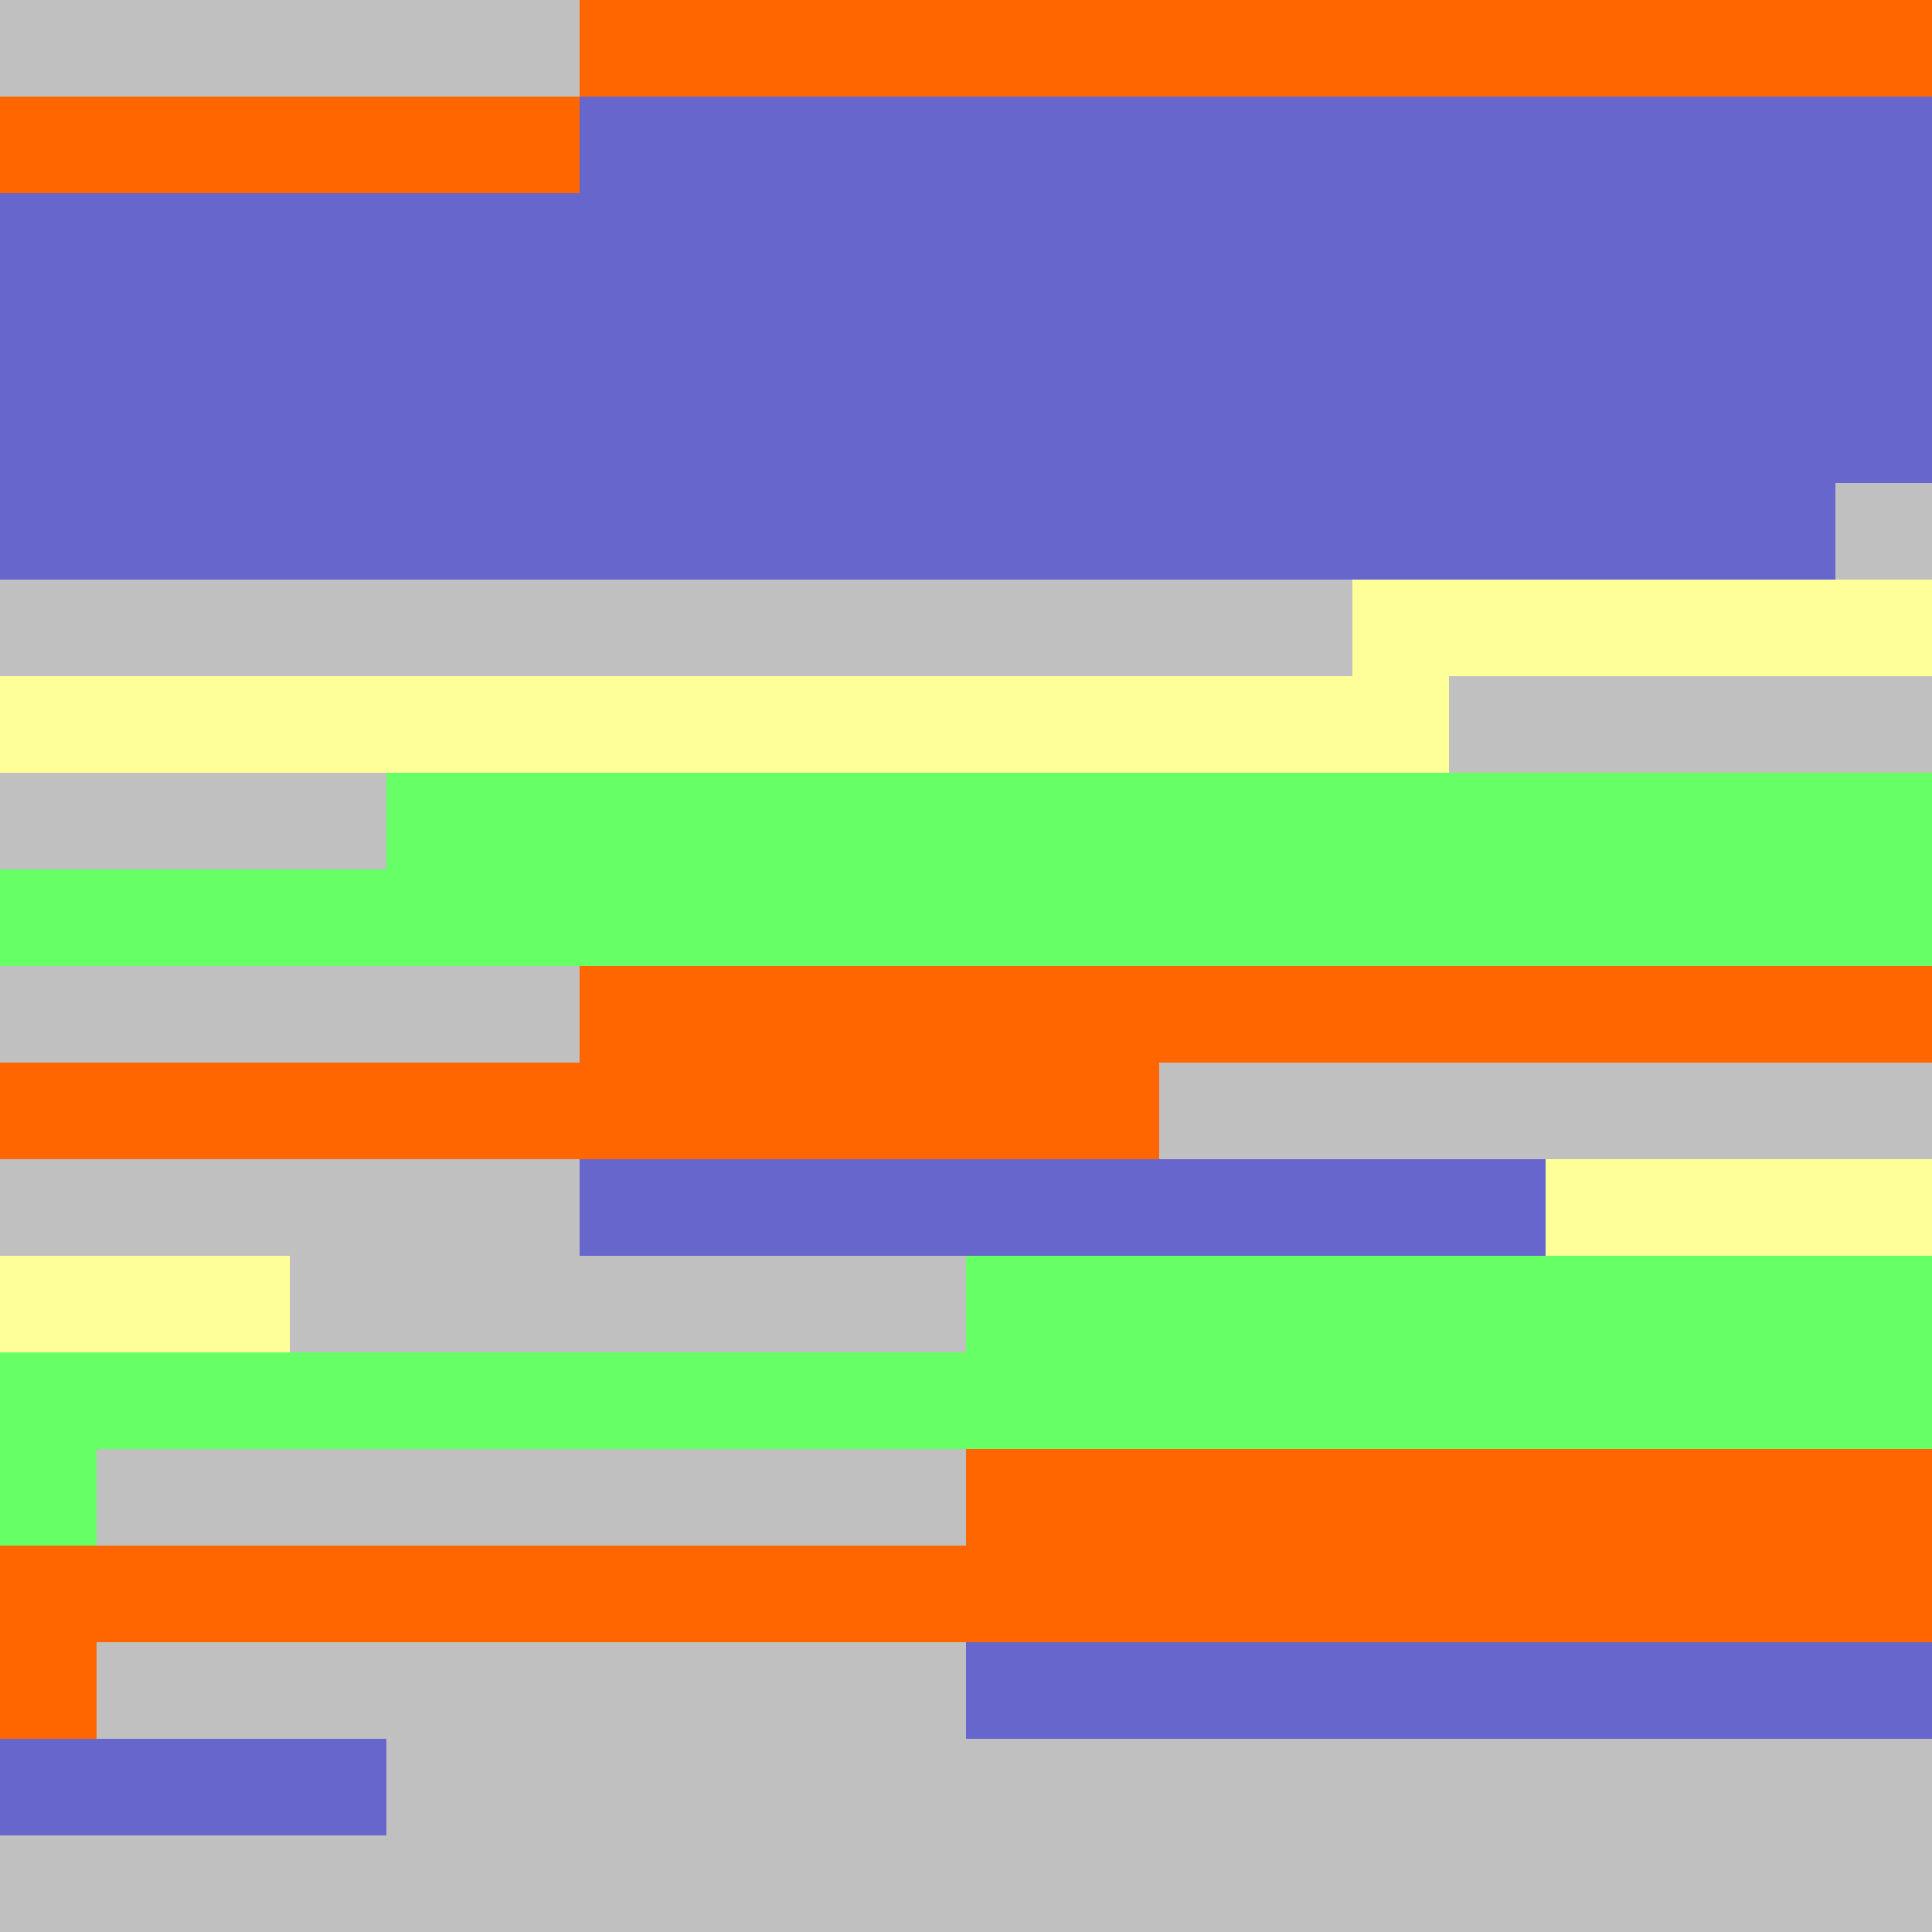
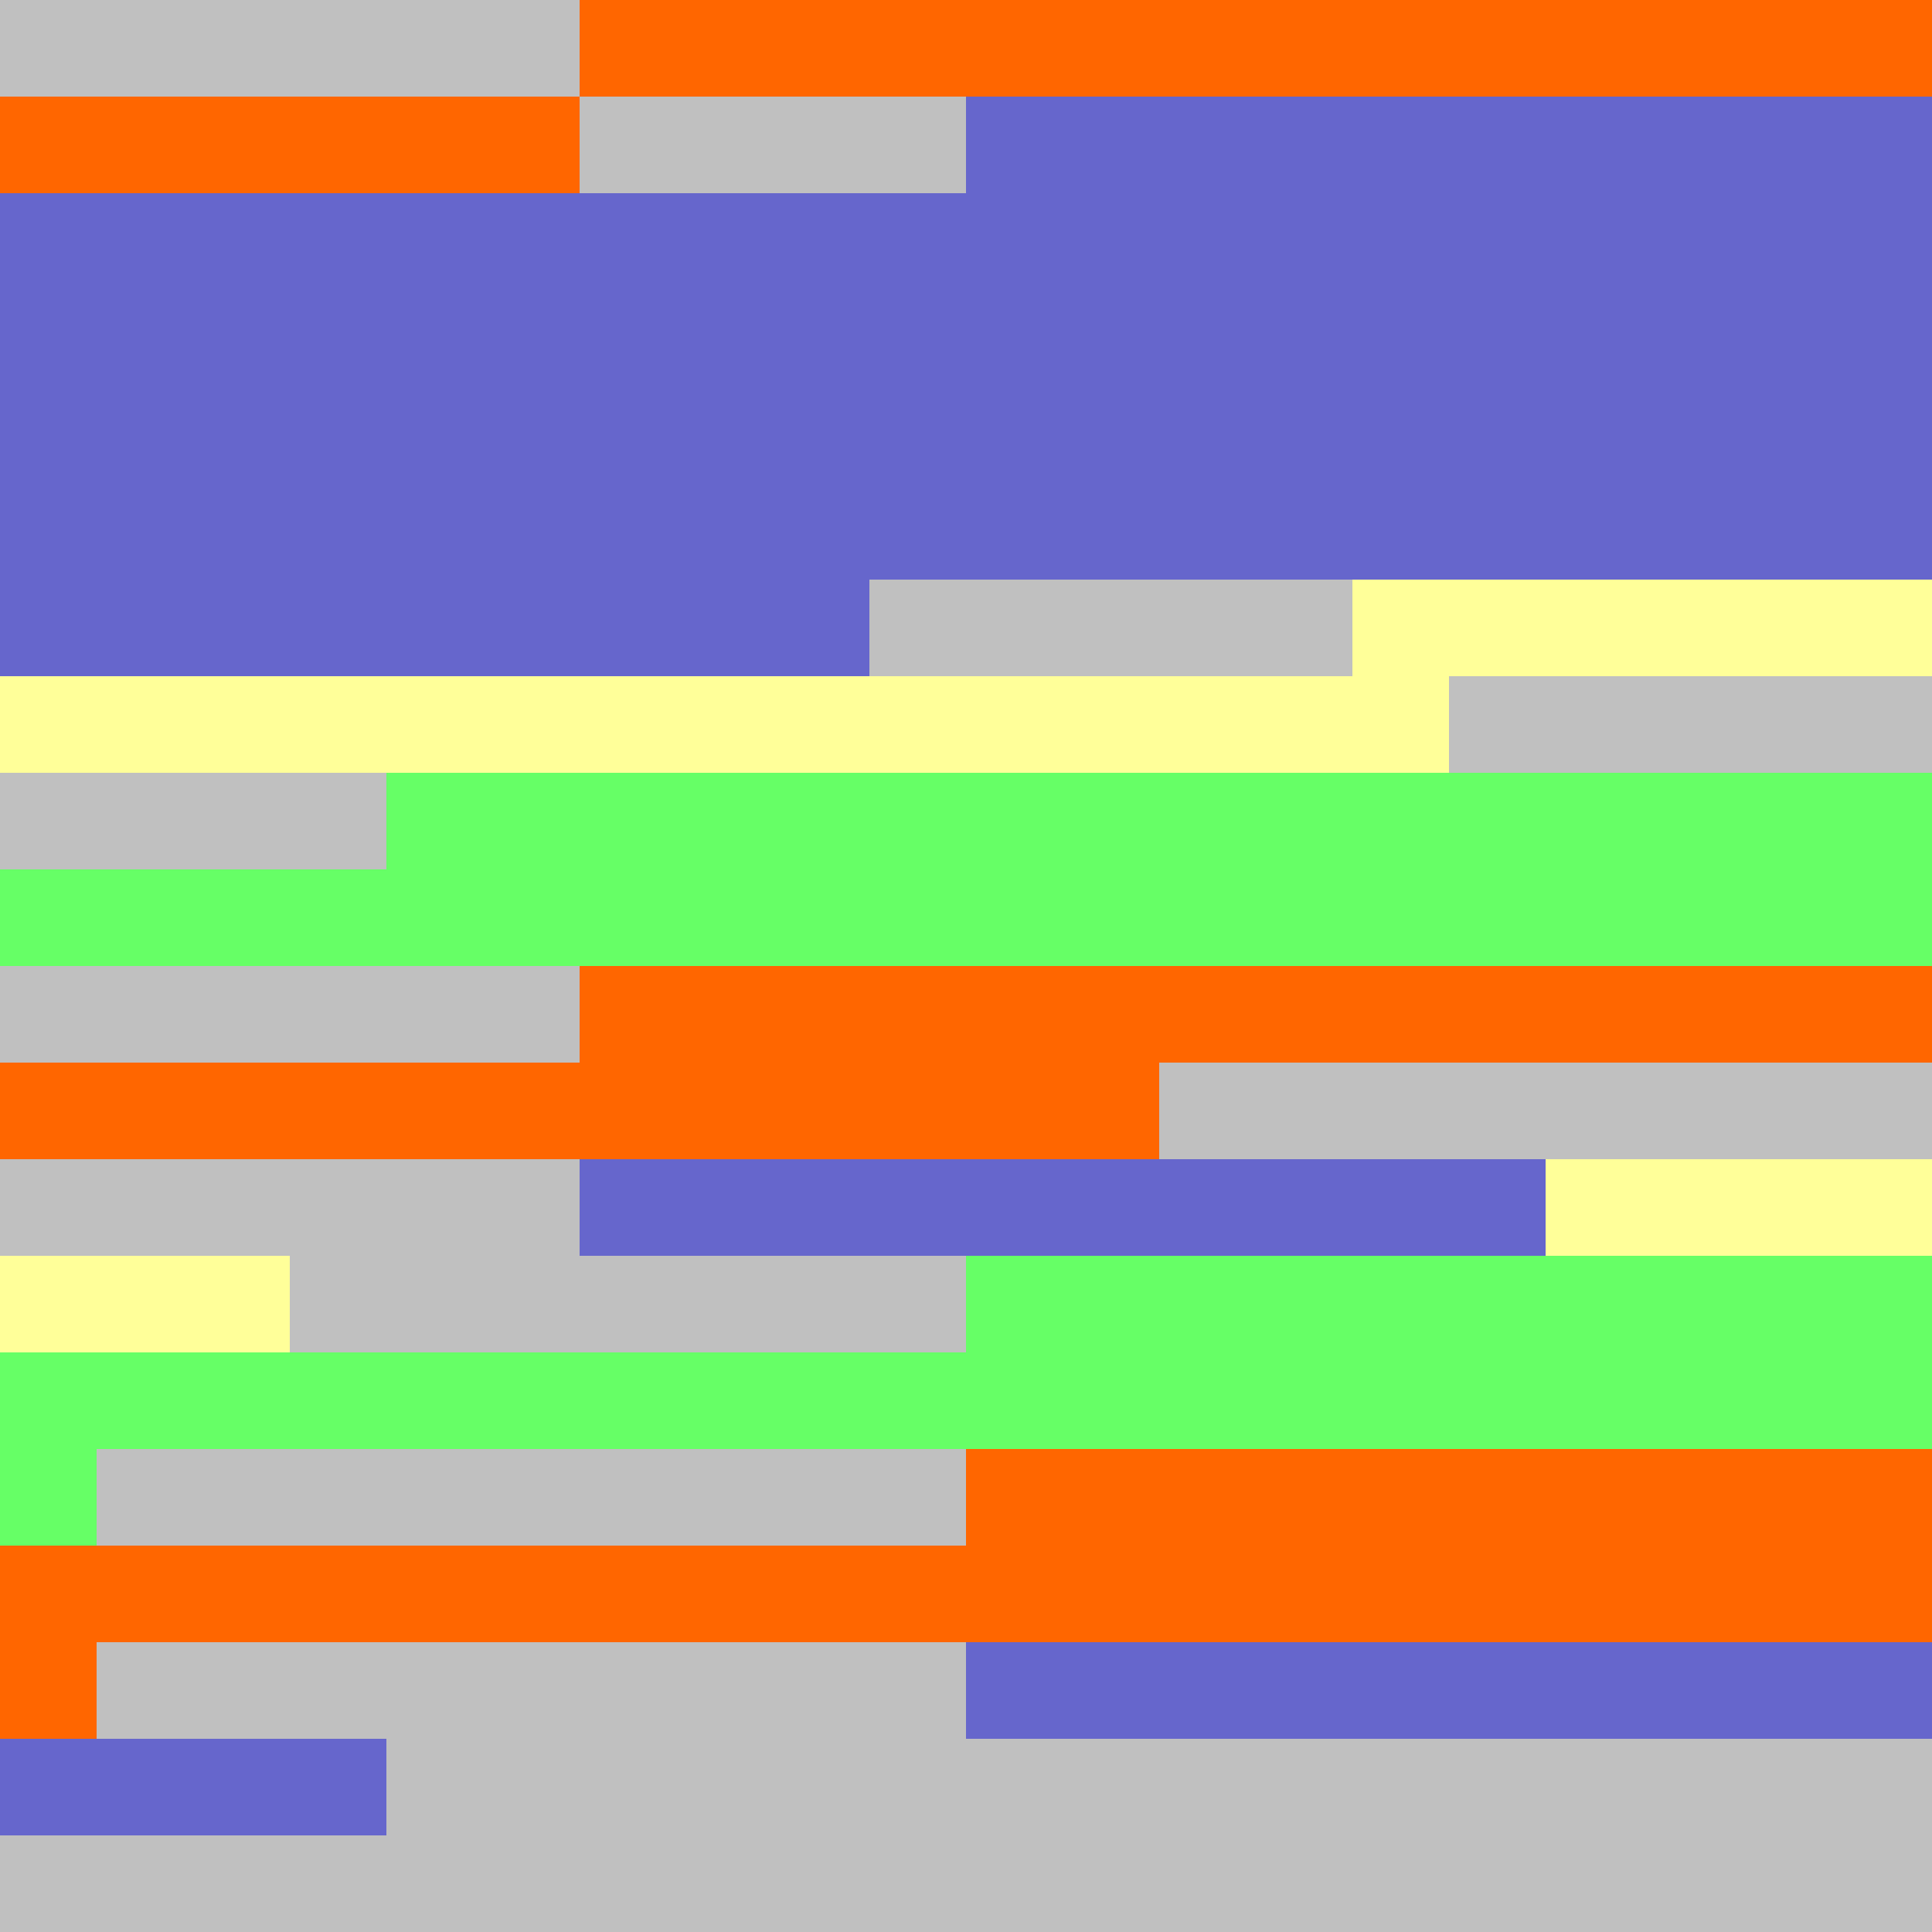
<svg xmlns="http://www.w3.org/2000/svg" version="1.1" height="800" width="800">
  <rect x="0" y="0" width="800" height="800" fill="rgb(192,192,192)" />
  <rect x="0" y="0" width="40" height="40" fill="none" />
  <rect x="40" y="0" width="40" height="40" fill="none" />
  <rect x="80" y="0" width="40" height="40" fill="none" />
  <rect x="120" y="0" width="40" height="40" fill="none" />
  <rect x="160" y="0" width="40" height="40" fill="none" />
  <rect x="200" y="0" width="40" height="40" fill="none" />
  <rect x="240" y="0" width="40" height="40" fill="#FF6600" />
  <rect x="280" y="0" width="40" height="40" fill="#FF6600" />
  <rect x="320" y="0" width="40" height="40" fill="#FF6600" />
  <rect x="360" y="0" width="40" height="40" fill="#FF6600" />
  <rect x="400" y="0" width="40" height="40" fill="#FF6600" />
  <rect x="440" y="0" width="40" height="40" fill="#FF6600" />
  <rect x="480" y="0" width="40" height="40" fill="#FF6600" />
  <rect x="520" y="0" width="40" height="40" fill="#FF6600" />
  <rect x="560" y="0" width="40" height="40" fill="#FF6600" />
  <rect x="600" y="0" width="40" height="40" fill="#FF6600" />
  <rect x="640" y="0" width="40" height="40" fill="#FF6600" />
  <rect x="680" y="0" width="40" height="40" fill="#FF6600" />
  <rect x="720" y="0" width="40" height="40" fill="#FF6600" />
  <rect x="760" y="0" width="40" height="40" fill="#FF6600" />
  <rect x="0" y="40" width="40" height="40" fill="#FF6600" />
  <rect x="40" y="40" width="40" height="40" fill="#FF6600" />
  <rect x="80" y="40" width="40" height="40" fill="#FF6600" />
  <rect x="120" y="40" width="40" height="40" fill="#FF6600" />
  <rect x="160" y="40" width="40" height="40" fill="#FF6600" />
  <rect x="200" y="40" width="40" height="40" fill="#FF6600" />
-   <rect x="240" y="40" width="40" height="40" fill="#6666CC" />
-   <rect x="280" y="40" width="40" height="40" fill="#6666CC" />
-   <rect x="320" y="40" width="40" height="40" fill="#6666CC" />
-   <rect x="360" y="40" width="40" height="40" fill="#6666CC" />
+   <rect x="240" y="40" width="40" height="40" fill="none" />
+   <rect x="280" y="40" width="40" height="40" fill="none" />
+   <rect x="320" y="40" width="40" height="40" fill="none" />
+   <rect x="360" y="40" width="40" height="40" fill="none" />
  <rect x="400" y="40" width="40" height="40" fill="#6666CC" />
  <rect x="440" y="40" width="40" height="40" fill="#6666CC" />
  <rect x="480" y="40" width="40" height="40" fill="#6666CC" />
  <rect x="520" y="40" width="40" height="40" fill="#6666CC" />
  <rect x="560" y="40" width="40" height="40" fill="#6666CC" />
  <rect x="600" y="40" width="40" height="40" fill="#6666CC" />
  <rect x="640" y="40" width="40" height="40" fill="#6666CC" />
  <rect x="680" y="40" width="40" height="40" fill="#6666CC" />
  <rect x="720" y="40" width="40" height="40" fill="#6666CC" />
  <rect x="760" y="40" width="40" height="40" fill="#6666CC" />
  <rect x="0" y="80" width="40" height="40" fill="#6666CC" />
  <rect x="40" y="80" width="40" height="40" fill="#6666CC" />
  <rect x="80" y="80" width="40" height="40" fill="#6666CC" />
  <rect x="120" y="80" width="40" height="40" fill="#6666CC" />
  <rect x="160" y="80" width="40" height="40" fill="#6666CC" />
  <rect x="200" y="80" width="40" height="40" fill="#6666CC" />
  <rect x="240" y="80" width="40" height="40" fill="#6666CC" />
  <rect x="280" y="80" width="40" height="40" fill="#6666CC" />
  <rect x="320" y="80" width="40" height="40" fill="#6666CC" />
  <rect x="360" y="80" width="40" height="40" fill="#6666CC" />
  <rect x="400" y="80" width="40" height="40" fill="#6666CC" />
  <rect x="440" y="80" width="40" height="40" fill="#6666CC" />
  <rect x="480" y="80" width="40" height="40" fill="#6666CC" />
  <rect x="520" y="80" width="40" height="40" fill="#6666CC" />
  <rect x="560" y="80" width="40" height="40" fill="#6666CC" />
  <rect x="600" y="80" width="40" height="40" fill="#6666CC" />
  <rect x="640" y="80" width="40" height="40" fill="#6666CC" />
  <rect x="680" y="80" width="40" height="40" fill="#6666CC" />
  <rect x="720" y="80" width="40" height="40" fill="#6666CC" />
  <rect x="760" y="80" width="40" height="40" fill="#6666CC" />
  <rect x="0" y="120" width="40" height="40" fill="#6666CC" />
  <rect x="40" y="120" width="40" height="40" fill="#6666CC" />
  <rect x="80" y="120" width="40" height="40" fill="#6666CC" />
  <rect x="120" y="120" width="40" height="40" fill="#6666CC" />
  <rect x="160" y="120" width="40" height="40" fill="#6666CC" />
  <rect x="200" y="120" width="40" height="40" fill="#6666CC" />
  <rect x="240" y="120" width="40" height="40" fill="#6666CC" />
  <rect x="280" y="120" width="40" height="40" fill="#6666CC" />
  <rect x="320" y="120" width="40" height="40" fill="#6666CC" />
  <rect x="360" y="120" width="40" height="40" fill="#6666CC" />
  <rect x="400" y="120" width="40" height="40" fill="#6666CC" />
  <rect x="440" y="120" width="40" height="40" fill="#6666CC" />
  <rect x="480" y="120" width="40" height="40" fill="#6666CC" />
  <rect x="520" y="120" width="40" height="40" fill="#6666CC" />
  <rect x="560" y="120" width="40" height="40" fill="#6666CC" />
  <rect x="600" y="120" width="40" height="40" fill="#6666CC" />
  <rect x="640" y="120" width="40" height="40" fill="#6666CC" />
  <rect x="680" y="120" width="40" height="40" fill="#6666CC" />
  <rect x="720" y="120" width="40" height="40" fill="#6666CC" />
  <rect x="760" y="120" width="40" height="40" fill="#6666CC" />
  <rect x="0" y="160" width="40" height="40" fill="#6666CC" />
  <rect x="40" y="160" width="40" height="40" fill="#6666CC" />
  <rect x="80" y="160" width="40" height="40" fill="#6666CC" />
  <rect x="120" y="160" width="40" height="40" fill="#6666CC" />
  <rect x="160" y="160" width="40" height="40" fill="#6666CC" />
  <rect x="200" y="160" width="40" height="40" fill="#6666CC" />
  <rect x="240" y="160" width="40" height="40" fill="#6666CC" />
  <rect x="280" y="160" width="40" height="40" fill="#6666CC" />
  <rect x="320" y="160" width="40" height="40" fill="#6666CC" />
  <rect x="360" y="160" width="40" height="40" fill="#6666CC" />
  <rect x="400" y="160" width="40" height="40" fill="#6666CC" />
  <rect x="440" y="160" width="40" height="40" fill="#6666CC" />
  <rect x="480" y="160" width="40" height="40" fill="#6666CC" />
  <rect x="520" y="160" width="40" height="40" fill="#6666CC" />
  <rect x="560" y="160" width="40" height="40" fill="#6666CC" />
  <rect x="600" y="160" width="40" height="40" fill="#6666CC" />
  <rect x="640" y="160" width="40" height="40" fill="#6666CC" />
  <rect x="680" y="160" width="40" height="40" fill="#6666CC" />
  <rect x="720" y="160" width="40" height="40" fill="#6666CC" />
  <rect x="760" y="160" width="40" height="40" fill="#6666CC" />
  <rect x="0" y="200" width="40" height="40" fill="#6666CC" />
  <rect x="40" y="200" width="40" height="40" fill="#6666CC" />
  <rect x="80" y="200" width="40" height="40" fill="#6666CC" />
  <rect x="120" y="200" width="40" height="40" fill="#6666CC" />
  <rect x="160" y="200" width="40" height="40" fill="#6666CC" />
  <rect x="200" y="200" width="40" height="40" fill="#6666CC" />
  <rect x="240" y="200" width="40" height="40" fill="#6666CC" />
  <rect x="280" y="200" width="40" height="40" fill="#6666CC" />
  <rect x="320" y="200" width="40" height="40" fill="#6666CC" />
  <rect x="360" y="200" width="40" height="40" fill="#6666CC" />
  <rect x="400" y="200" width="40" height="40" fill="#6666CC" />
  <rect x="440" y="200" width="40" height="40" fill="#6666CC" />
  <rect x="480" y="200" width="40" height="40" fill="#6666CC" />
  <rect x="520" y="200" width="40" height="40" fill="#6666CC" />
  <rect x="560" y="200" width="40" height="40" fill="#6666CC" />
  <rect x="600" y="200" width="40" height="40" fill="#6666CC" />
  <rect x="640" y="200" width="40" height="40" fill="#6666CC" />
  <rect x="680" y="200" width="40" height="40" fill="#6666CC" />
  <rect x="720" y="200" width="40" height="40" fill="#6666CC" />
-   <rect x="760" y="200" width="40" height="40" fill="none" />
-   <rect x="0" y="240" width="40" height="40" fill="none" />
-   <rect x="40" y="240" width="40" height="40" fill="none" />
-   <rect x="80" y="240" width="40" height="40" fill="none" />
-   <rect x="120" y="240" width="40" height="40" fill="none" />
-   <rect x="160" y="240" width="40" height="40" fill="none" />
-   <rect x="200" y="240" width="40" height="40" fill="none" />
-   <rect x="240" y="240" width="40" height="40" fill="none" />
-   <rect x="280" y="240" width="40" height="40" fill="none" />
-   <rect x="320" y="240" width="40" height="40" fill="none" />
+   <rect x="760" y="200" width="40" height="40" fill="#6666CC" />
+   <rect x="0" y="240" width="40" height="40" fill="#6666CC" />
+   <rect x="40" y="240" width="40" height="40" fill="#6666CC" />
+   <rect x="80" y="240" width="40" height="40" fill="#6666CC" />
+   <rect x="120" y="240" width="40" height="40" fill="#6666CC" />
+   <rect x="160" y="240" width="40" height="40" fill="#6666CC" />
+   <rect x="200" y="240" width="40" height="40" fill="#6666CC" />
+   <rect x="240" y="240" width="40" height="40" fill="#6666CC" />
+   <rect x="280" y="240" width="40" height="40" fill="#6666CC" />
+   <rect x="320" y="240" width="40" height="40" fill="#6666CC" />
  <rect x="360" y="240" width="40" height="40" fill="none" />
  <rect x="400" y="240" width="40" height="40" fill="none" />
  <rect x="440" y="240" width="40" height="40" fill="none" />
  <rect x="480" y="240" width="40" height="40" fill="none" />
  <rect x="520" y="240" width="40" height="40" fill="none" />
  <rect x="560" y="240" width="40" height="40" fill="#FFFF99" />
  <rect x="600" y="240" width="40" height="40" fill="#FFFF99" />
  <rect x="640" y="240" width="40" height="40" fill="#FFFF99" />
  <rect x="680" y="240" width="40" height="40" fill="#FFFF99" />
  <rect x="720" y="240" width="40" height="40" fill="#FFFF99" />
  <rect x="760" y="240" width="40" height="40" fill="#FFFF99" />
  <rect x="0" y="280" width="40" height="40" fill="#FFFF99" />
  <rect x="40" y="280" width="40" height="40" fill="#FFFF99" />
  <rect x="80" y="280" width="40" height="40" fill="#FFFF99" />
  <rect x="120" y="280" width="40" height="40" fill="#FFFF99" />
  <rect x="160" y="280" width="40" height="40" fill="#FFFF99" />
  <rect x="200" y="280" width="40" height="40" fill="#FFFF99" />
  <rect x="240" y="280" width="40" height="40" fill="#FFFF99" />
  <rect x="280" y="280" width="40" height="40" fill="#FFFF99" />
  <rect x="320" y="280" width="40" height="40" fill="#FFFF99" />
  <rect x="360" y="280" width="40" height="40" fill="#FFFF99" />
  <rect x="400" y="280" width="40" height="40" fill="#FFFF99" />
  <rect x="440" y="280" width="40" height="40" fill="#FFFF99" />
  <rect x="480" y="280" width="40" height="40" fill="#FFFF99" />
  <rect x="520" y="280" width="40" height="40" fill="#FFFF99" />
  <rect x="560" y="280" width="40" height="40" fill="#FFFF99" />
  <rect x="600" y="280" width="40" height="40" fill="none" />
  <rect x="640" y="280" width="40" height="40" fill="none" />
  <rect x="680" y="280" width="40" height="40" fill="none" />
  <rect x="720" y="280" width="40" height="40" fill="none" />
  <rect x="760" y="280" width="40" height="40" fill="none" />
  <rect x="0" y="320" width="40" height="40" fill="none" />
  <rect x="40" y="320" width="40" height="40" fill="none" />
  <rect x="80" y="320" width="40" height="40" fill="none" />
  <rect x="120" y="320" width="40" height="40" fill="none" />
  <rect x="160" y="320" width="40" height="40" fill="#66FF66" />
  <rect x="200" y="320" width="40" height="40" fill="#66FF66" />
  <rect x="240" y="320" width="40" height="40" fill="#66FF66" />
  <rect x="280" y="320" width="40" height="40" fill="#66FF66" />
  <rect x="320" y="320" width="40" height="40" fill="#66FF66" />
  <rect x="360" y="320" width="40" height="40" fill="#66FF66" />
  <rect x="400" y="320" width="40" height="40" fill="#66FF66" />
  <rect x="440" y="320" width="40" height="40" fill="#66FF66" />
  <rect x="480" y="320" width="40" height="40" fill="#66FF66" />
  <rect x="520" y="320" width="40" height="40" fill="#66FF66" />
  <rect x="560" y="320" width="40" height="40" fill="#66FF66" />
  <rect x="600" y="320" width="40" height="40" fill="#66FF66" />
  <rect x="640" y="320" width="40" height="40" fill="#66FF66" />
  <rect x="680" y="320" width="40" height="40" fill="#66FF66" />
  <rect x="720" y="320" width="40" height="40" fill="#66FF66" />
  <rect x="760" y="320" width="40" height="40" fill="#66FF66" />
  <rect x="0" y="360" width="40" height="40" fill="#66FF66" />
  <rect x="40" y="360" width="40" height="40" fill="#66FF66" />
  <rect x="80" y="360" width="40" height="40" fill="#66FF66" />
  <rect x="120" y="360" width="40" height="40" fill="#66FF66" />
  <rect x="160" y="360" width="40" height="40" fill="#66FF66" />
  <rect x="200" y="360" width="40" height="40" fill="#66FF66" />
  <rect x="240" y="360" width="40" height="40" fill="#66FF66" />
  <rect x="280" y="360" width="40" height="40" fill="#66FF66" />
  <rect x="320" y="360" width="40" height="40" fill="#66FF66" />
  <rect x="360" y="360" width="40" height="40" fill="#66FF66" />
  <rect x="400" y="360" width="40" height="40" fill="#66FF66" />
  <rect x="440" y="360" width="40" height="40" fill="#66FF66" />
  <rect x="480" y="360" width="40" height="40" fill="#66FF66" />
  <rect x="520" y="360" width="40" height="40" fill="#66FF66" />
  <rect x="560" y="360" width="40" height="40" fill="#66FF66" />
  <rect x="600" y="360" width="40" height="40" fill="#66FF66" />
  <rect x="640" y="360" width="40" height="40" fill="#66FF66" />
  <rect x="680" y="360" width="40" height="40" fill="#66FF66" />
  <rect x="720" y="360" width="40" height="40" fill="#66FF66" />
  <rect x="760" y="360" width="40" height="40" fill="#66FF66" />
  <rect x="0" y="400" width="40" height="40" fill="none" />
  <rect x="40" y="400" width="40" height="40" fill="none" />
  <rect x="80" y="400" width="40" height="40" fill="none" />
  <rect x="120" y="400" width="40" height="40" fill="none" />
  <rect x="160" y="400" width="40" height="40" fill="none" />
  <rect x="200" y="400" width="40" height="40" fill="none" />
  <rect x="240" y="400" width="40" height="40" fill="#FF6600" />
  <rect x="280" y="400" width="40" height="40" fill="#FF6600" />
  <rect x="320" y="400" width="40" height="40" fill="#FF6600" />
  <rect x="360" y="400" width="40" height="40" fill="#FF6600" />
  <rect x="400" y="400" width="40" height="40" fill="#FF6600" />
  <rect x="440" y="400" width="40" height="40" fill="#FF6600" />
  <rect x="480" y="400" width="40" height="40" fill="#FF6600" />
  <rect x="520" y="400" width="40" height="40" fill="#FF6600" />
  <rect x="560" y="400" width="40" height="40" fill="#FF6600" />
  <rect x="600" y="400" width="40" height="40" fill="#FF6600" />
  <rect x="640" y="400" width="40" height="40" fill="#FF6600" />
  <rect x="680" y="400" width="40" height="40" fill="#FF6600" />
  <rect x="720" y="400" width="40" height="40" fill="#FF6600" />
  <rect x="760" y="400" width="40" height="40" fill="#FF6600" />
  <rect x="0" y="440" width="40" height="40" fill="#FF6600" />
  <rect x="40" y="440" width="40" height="40" fill="#FF6600" />
  <rect x="80" y="440" width="40" height="40" fill="#FF6600" />
  <rect x="120" y="440" width="40" height="40" fill="#FF6600" />
  <rect x="160" y="440" width="40" height="40" fill="#FF6600" />
  <rect x="200" y="440" width="40" height="40" fill="#FF6600" />
  <rect x="240" y="440" width="40" height="40" fill="#FF6600" />
  <rect x="280" y="440" width="40" height="40" fill="#FF6600" />
  <rect x="320" y="440" width="40" height="40" fill="#FF6600" />
  <rect x="360" y="440" width="40" height="40" fill="#FF6600" />
  <rect x="400" y="440" width="40" height="40" fill="#FF6600" />
  <rect x="440" y="440" width="40" height="40" fill="#FF6600" />
  <rect x="480" y="440" width="40" height="40" fill="none" />
  <rect x="520" y="440" width="40" height="40" fill="none" />
  <rect x="560" y="440" width="40" height="40" fill="none" />
  <rect x="600" y="440" width="40" height="40" fill="none" />
  <rect x="640" y="440" width="40" height="40" fill="none" />
  <rect x="680" y="440" width="40" height="40" fill="none" />
  <rect x="720" y="440" width="40" height="40" fill="none" />
  <rect x="760" y="440" width="40" height="40" fill="none" />
  <rect x="0" y="480" width="40" height="40" fill="none" />
  <rect x="40" y="480" width="40" height="40" fill="none" />
  <rect x="80" y="480" width="40" height="40" fill="none" />
  <rect x="120" y="480" width="40" height="40" fill="none" />
  <rect x="160" y="480" width="40" height="40" fill="none" />
  <rect x="200" y="480" width="40" height="40" fill="none" />
  <rect x="240" y="480" width="40" height="40" fill="#6666CC" />
  <rect x="280" y="480" width="40" height="40" fill="#6666CC" />
  <rect x="320" y="480" width="40" height="40" fill="#6666CC" />
  <rect x="360" y="480" width="40" height="40" fill="#6666CC" />
  <rect x="400" y="480" width="40" height="40" fill="#6666CC" />
  <rect x="440" y="480" width="40" height="40" fill="#6666CC" />
  <rect x="480" y="480" width="40" height="40" fill="#6666CC" />
  <rect x="520" y="480" width="40" height="40" fill="#6666CC" />
  <rect x="560" y="480" width="40" height="40" fill="#6666CC" />
  <rect x="600" y="480" width="40" height="40" fill="#6666CC" />
  <rect x="640" y="480" width="40" height="40" fill="#FFFF99" />
  <rect x="680" y="480" width="40" height="40" fill="#FFFF99" />
  <rect x="720" y="480" width="40" height="40" fill="#FFFF99" />
  <rect x="760" y="480" width="40" height="40" fill="#FFFF99" />
  <rect x="0" y="520" width="40" height="40" fill="#FFFF99" />
  <rect x="40" y="520" width="40" height="40" fill="#FFFF99" />
  <rect x="80" y="520" width="40" height="40" fill="#FFFF99" />
  <rect x="120" y="520" width="40" height="40" fill="none" />
  <rect x="160" y="520" width="40" height="40" fill="none" />
  <rect x="200" y="520" width="40" height="40" fill="none" />
  <rect x="240" y="520" width="40" height="40" fill="none" />
  <rect x="280" y="520" width="40" height="40" fill="none" />
  <rect x="320" y="520" width="40" height="40" fill="none" />
  <rect x="360" y="520" width="40" height="40" fill="none" />
  <rect x="400" y="520" width="40" height="40" fill="#66FF66" />
  <rect x="440" y="520" width="40" height="40" fill="#66FF66" />
  <rect x="480" y="520" width="40" height="40" fill="#66FF66" />
  <rect x="520" y="520" width="40" height="40" fill="#66FF66" />
  <rect x="560" y="520" width="40" height="40" fill="#66FF66" />
  <rect x="600" y="520" width="40" height="40" fill="#66FF66" />
  <rect x="640" y="520" width="40" height="40" fill="#66FF66" />
  <rect x="680" y="520" width="40" height="40" fill="#66FF66" />
  <rect x="720" y="520" width="40" height="40" fill="#66FF66" />
  <rect x="760" y="520" width="40" height="40" fill="#66FF66" />
  <rect x="0" y="560" width="40" height="40" fill="#66FF66" />
  <rect x="40" y="560" width="40" height="40" fill="#66FF66" />
  <rect x="80" y="560" width="40" height="40" fill="#66FF66" />
  <rect x="120" y="560" width="40" height="40" fill="#66FF66" />
  <rect x="160" y="560" width="40" height="40" fill="#66FF66" />
  <rect x="200" y="560" width="40" height="40" fill="#66FF66" />
  <rect x="240" y="560" width="40" height="40" fill="#66FF66" />
  <rect x="280" y="560" width="40" height="40" fill="#66FF66" />
  <rect x="320" y="560" width="40" height="40" fill="#66FF66" />
  <rect x="360" y="560" width="40" height="40" fill="#66FF66" />
  <rect x="400" y="560" width="40" height="40" fill="#66FF66" />
  <rect x="440" y="560" width="40" height="40" fill="#66FF66" />
  <rect x="480" y="560" width="40" height="40" fill="#66FF66" />
  <rect x="520" y="560" width="40" height="40" fill="#66FF66" />
  <rect x="560" y="560" width="40" height="40" fill="#66FF66" />
  <rect x="600" y="560" width="40" height="40" fill="#66FF66" />
  <rect x="640" y="560" width="40" height="40" fill="#66FF66" />
  <rect x="680" y="560" width="40" height="40" fill="#66FF66" />
  <rect x="720" y="560" width="40" height="40" fill="#66FF66" />
  <rect x="760" y="560" width="40" height="40" fill="#66FF66" />
  <rect x="0" y="600" width="40" height="40" fill="#66FF66" />
  <rect x="40" y="600" width="40" height="40" fill="none" />
  <rect x="80" y="600" width="40" height="40" fill="none" />
  <rect x="120" y="600" width="40" height="40" fill="none" />
  <rect x="160" y="600" width="40" height="40" fill="none" />
  <rect x="200" y="600" width="40" height="40" fill="none" />
  <rect x="240" y="600" width="40" height="40" fill="none" />
  <rect x="280" y="600" width="40" height="40" fill="none" />
  <rect x="320" y="600" width="40" height="40" fill="none" />
  <rect x="360" y="600" width="40" height="40" fill="none" />
  <rect x="400" y="600" width="40" height="40" fill="#FF6600" />
  <rect x="440" y="600" width="40" height="40" fill="#FF6600" />
  <rect x="480" y="600" width="40" height="40" fill="#FF6600" />
  <rect x="520" y="600" width="40" height="40" fill="#FF6600" />
  <rect x="560" y="600" width="40" height="40" fill="#FF6600" />
  <rect x="600" y="600" width="40" height="40" fill="#FF6600" />
  <rect x="640" y="600" width="40" height="40" fill="#FF6600" />
  <rect x="680" y="600" width="40" height="40" fill="#FF6600" />
  <rect x="720" y="600" width="40" height="40" fill="#FF6600" />
  <rect x="760" y="600" width="40" height="40" fill="#FF6600" />
  <rect x="0" y="640" width="40" height="40" fill="#FF6600" />
  <rect x="40" y="640" width="40" height="40" fill="#FF6600" />
  <rect x="80" y="640" width="40" height="40" fill="#FF6600" />
  <rect x="120" y="640" width="40" height="40" fill="#FF6600" />
  <rect x="160" y="640" width="40" height="40" fill="#FF6600" />
  <rect x="200" y="640" width="40" height="40" fill="#FF6600" />
  <rect x="240" y="640" width="40" height="40" fill="#FF6600" />
  <rect x="280" y="640" width="40" height="40" fill="#FF6600" />
  <rect x="320" y="640" width="40" height="40" fill="#FF6600" />
  <rect x="360" y="640" width="40" height="40" fill="#FF6600" />
  <rect x="400" y="640" width="40" height="40" fill="#FF6600" />
  <rect x="440" y="640" width="40" height="40" fill="#FF6600" />
  <rect x="480" y="640" width="40" height="40" fill="#FF6600" />
  <rect x="520" y="640" width="40" height="40" fill="#FF6600" />
  <rect x="560" y="640" width="40" height="40" fill="#FF6600" />
  <rect x="600" y="640" width="40" height="40" fill="#FF6600" />
  <rect x="640" y="640" width="40" height="40" fill="#FF6600" />
  <rect x="680" y="640" width="40" height="40" fill="#FF6600" />
  <rect x="720" y="640" width="40" height="40" fill="#FF6600" />
  <rect x="760" y="640" width="40" height="40" fill="#FF6600" />
  <rect x="0" y="680" width="40" height="40" fill="#FF6600" />
  <rect x="40" y="680" width="40" height="40" fill="none" />
  <rect x="80" y="680" width="40" height="40" fill="none" />
  <rect x="120" y="680" width="40" height="40" fill="none" />
  <rect x="160" y="680" width="40" height="40" fill="none" />
  <rect x="200" y="680" width="40" height="40" fill="none" />
  <rect x="240" y="680" width="40" height="40" fill="none" />
  <rect x="280" y="680" width="40" height="40" fill="none" />
  <rect x="320" y="680" width="40" height="40" fill="none" />
  <rect x="360" y="680" width="40" height="40" fill="none" />
  <rect x="400" y="680" width="40" height="40" fill="#6666CC" />
  <rect x="440" y="680" width="40" height="40" fill="#6666CC" />
  <rect x="480" y="680" width="40" height="40" fill="#6666CC" />
  <rect x="520" y="680" width="40" height="40" fill="#6666CC" />
  <rect x="560" y="680" width="40" height="40" fill="#6666CC" />
  <rect x="600" y="680" width="40" height="40" fill="#6666CC" />
  <rect x="640" y="680" width="40" height="40" fill="#6666CC" />
  <rect x="680" y="680" width="40" height="40" fill="#6666CC" />
  <rect x="720" y="680" width="40" height="40" fill="#6666CC" />
  <rect x="760" y="680" width="40" height="40" fill="#6666CC" />
  <rect x="0" y="720" width="40" height="40" fill="#6666CC" />
  <rect x="40" y="720" width="40" height="40" fill="#6666CC" />
  <rect x="80" y="720" width="40" height="40" fill="#6666CC" />
  <rect x="120" y="720" width="40" height="40" fill="#6666CC" />
  <rect x="160" y="720" width="40" height="40" fill="none" />
  <rect x="200" y="720" width="40" height="40" fill="none" />
  <rect x="240" y="720" width="40" height="40" fill="none" />
  <rect x="280" y="720" width="40" height="40" fill="none" />
  <rect x="320" y="720" width="40" height="40" fill="none" />
  <rect x="360" y="720" width="40" height="40" fill="none" />
  <rect x="400" y="720" width="40" height="40" fill="none" />
  <rect x="440" y="720" width="40" height="40" fill="none" />
  <rect x="480" y="720" width="40" height="40" fill="none" />
  <rect x="520" y="720" width="40" height="40" fill="none" />
</svg>
